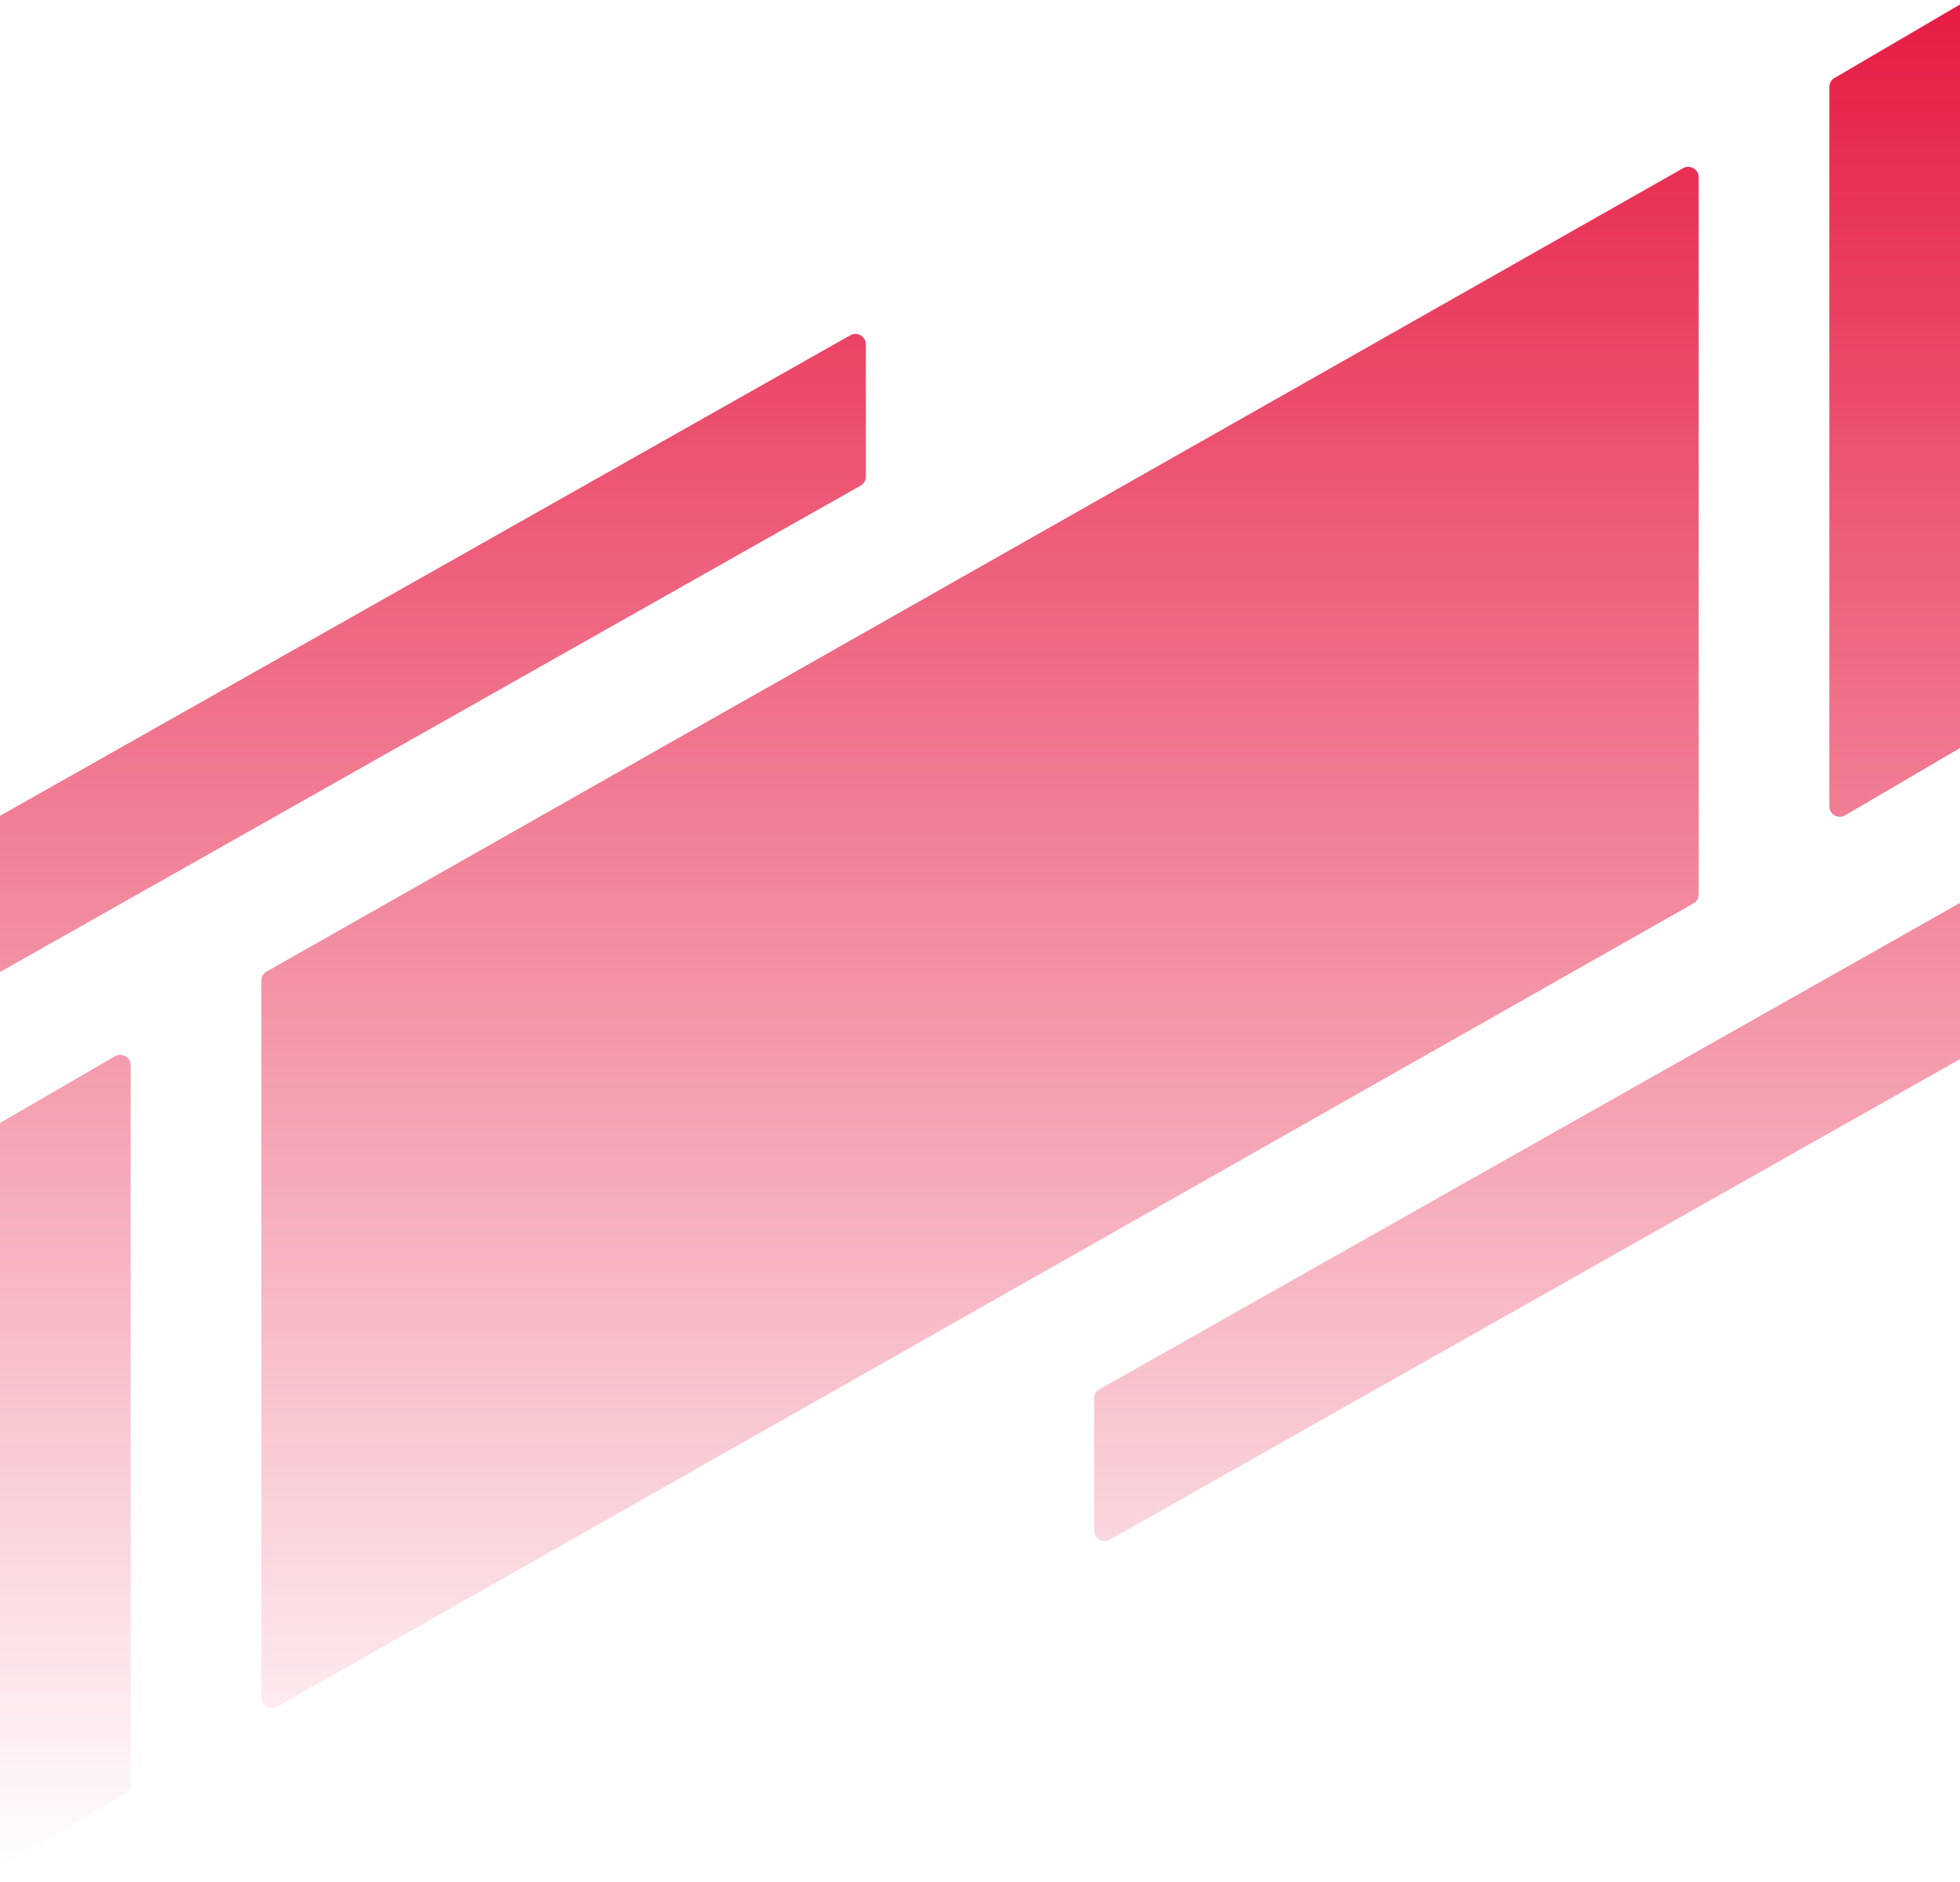
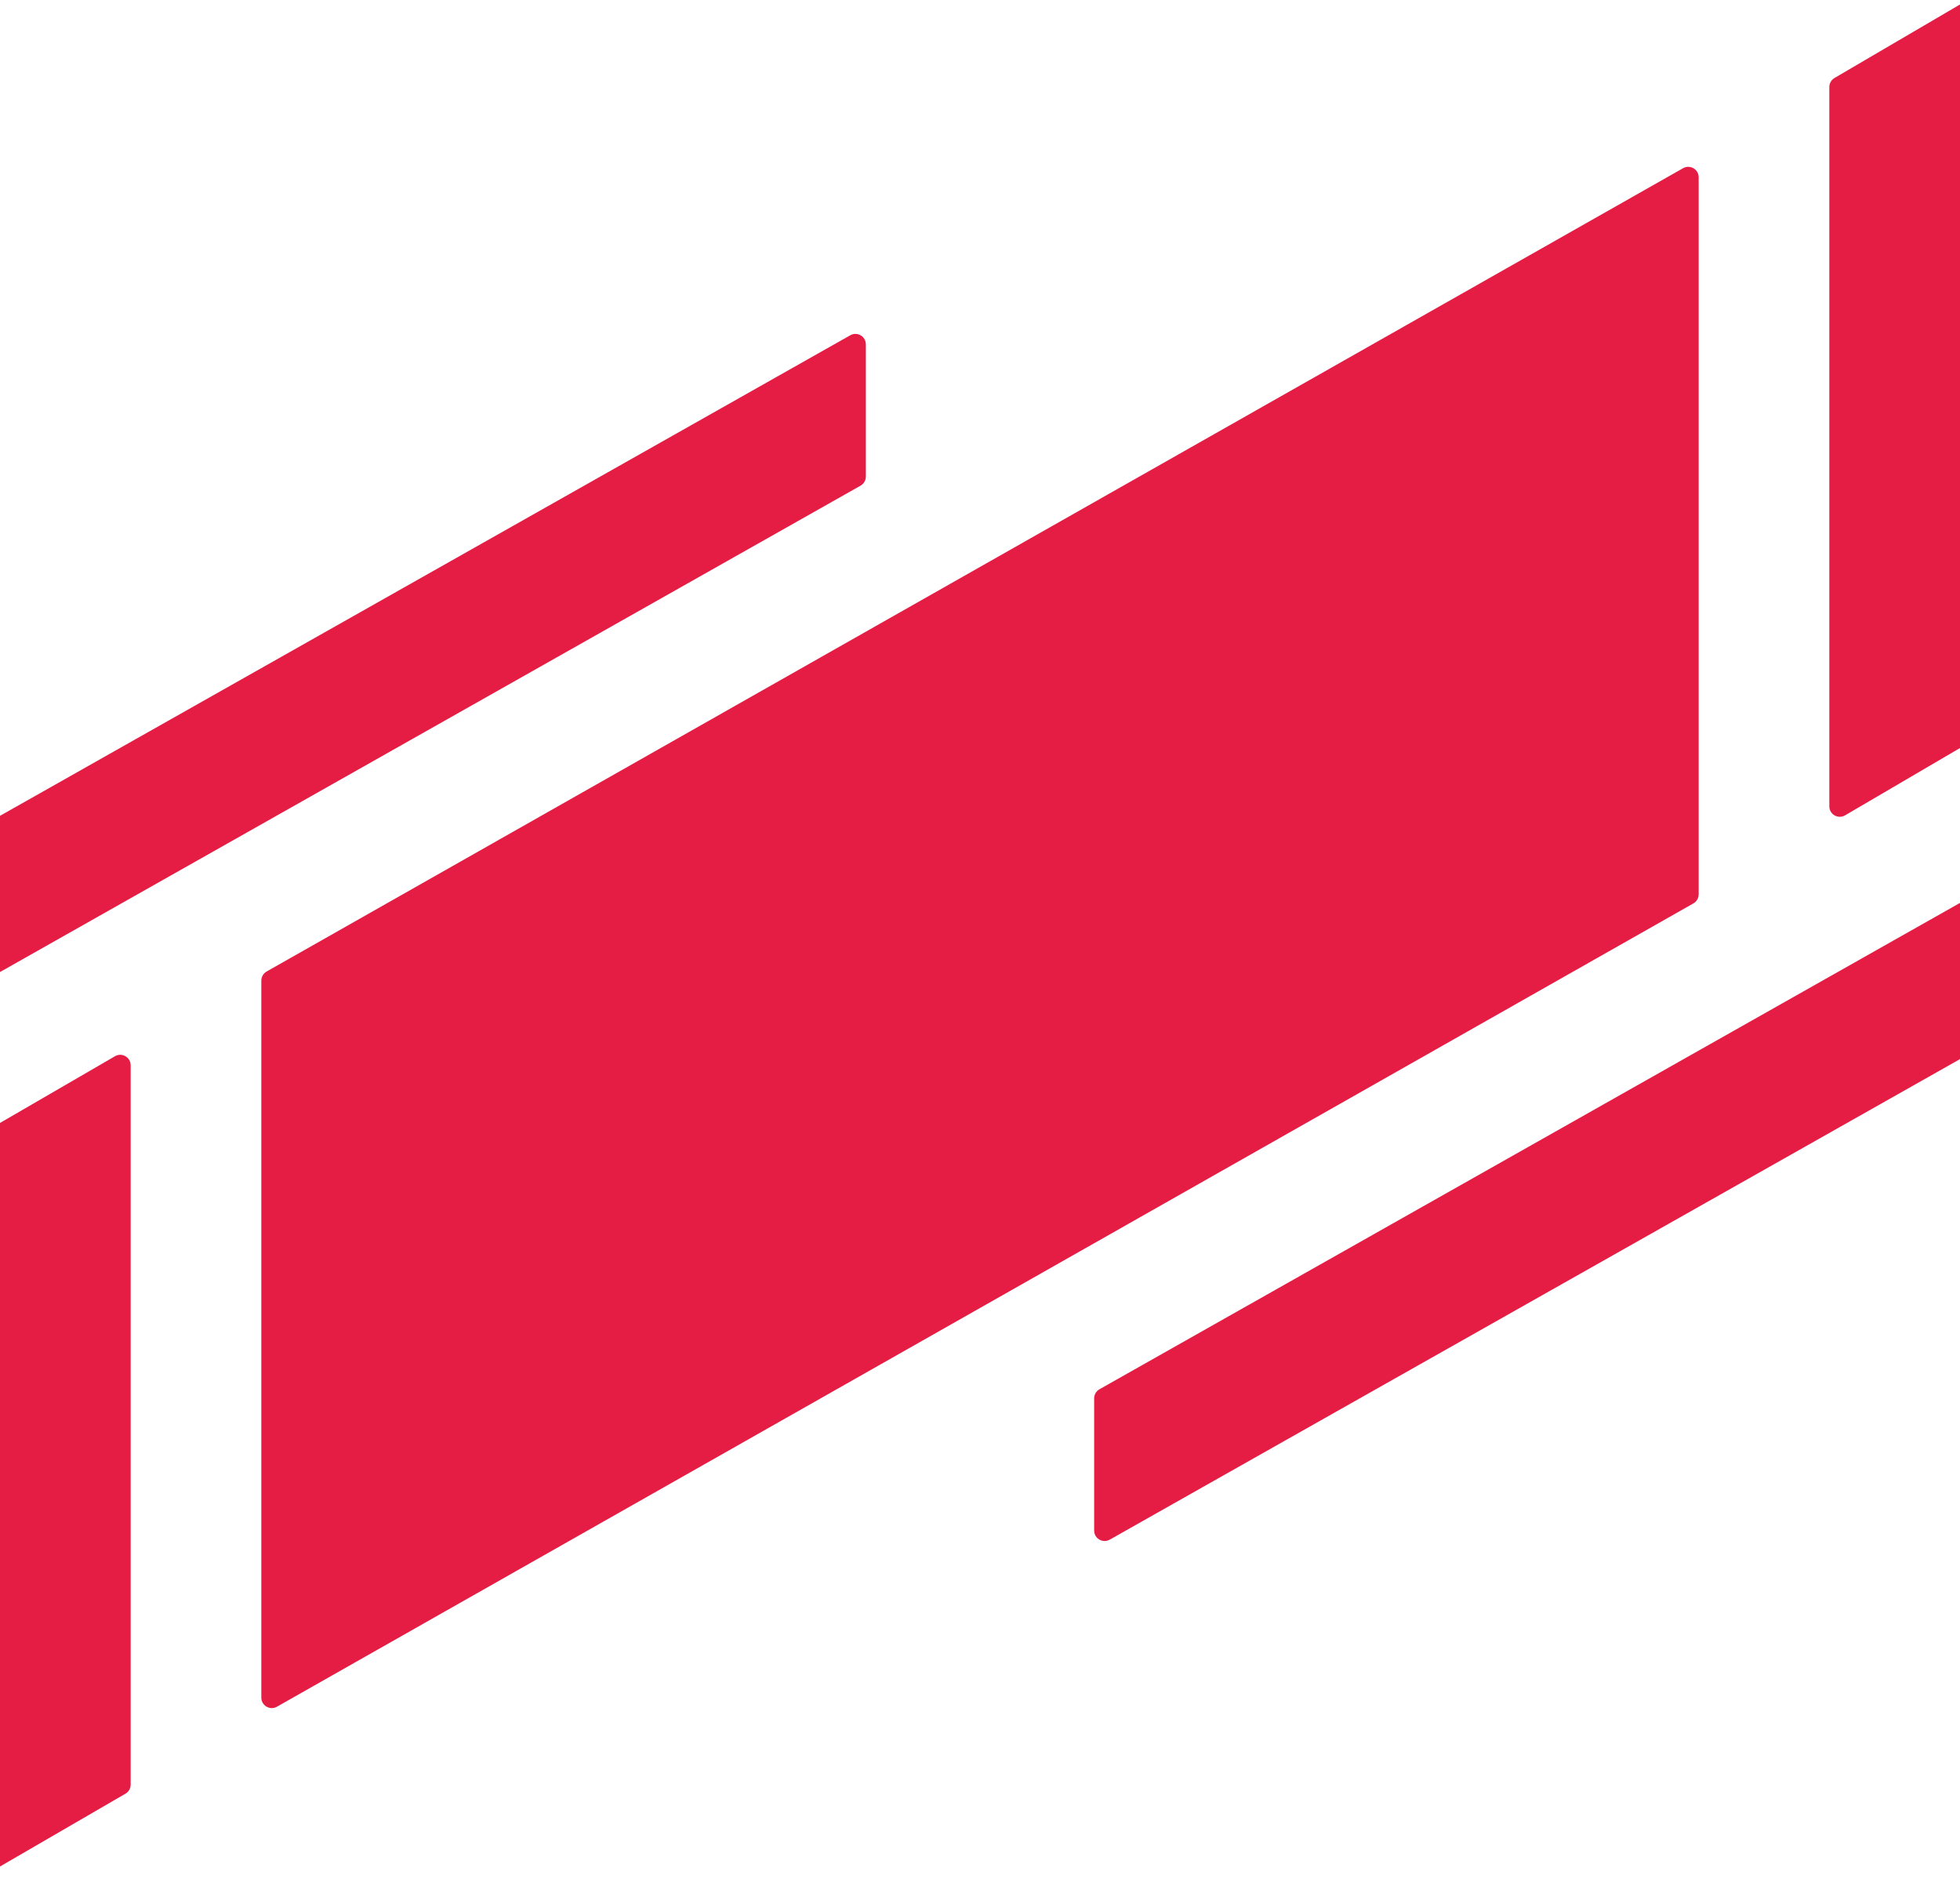
<svg xmlns="http://www.w3.org/2000/svg" width="375" height="360" viewBox="0 0 375 360" fill="none">
-   <path fill-rule="evenodd" clip-rule="evenodd" d="M350 16.645C350 15.935 350.376 15.278 350.989 14.919L375.989 0.277C377.323 -0.504 379 0.458 379 2.003V139.595C379 140.305 378.624 140.962 378.011 141.321L353.011 155.963C351.677 156.744 350 155.783 350 154.238V16.645ZM-6 219.438C-6 218.725 -5.62 218.066 -5.004 217.708L21.996 202.044C23.33 201.27 25 202.232 25 203.774V341.377C25 342.09 24.62 342.749 24.004 343.107L-2.996 358.771C-4.33 359.545 -6 358.583 -6 357.041V219.438ZM50 187.576C50 186.856 50.387 186.192 51.014 185.837L322.014 32.177C323.347 31.421 325 32.384 325 33.917V171.071C325 171.791 324.613 172.455 323.986 172.811L52.986 326.47C51.653 327.226 50 326.263 50 324.73V187.576ZM165.659 65.877C165.659 64.345 164.009 63.382 162.675 64.135L-4.984 158.872C-5.612 159.227 -6 159.893 -6 160.614V185.896C-6 187.428 -4.349 188.391 -3.016 187.638L164.643 92.9C165.271 92.546 165.659 91.88 165.659 91.159V65.877ZM381 172.751C381 171.22 379.349 170.256 378.016 171.01L210.357 265.747C209.729 266.101 209.341 266.767 209.341 267.488V292.771C209.341 294.302 210.991 295.265 212.325 294.512L379.984 199.775C380.612 199.42 381 198.755 381 198.033V172.751Z" fill="url(#paint0_linear)" />
+   <path fill-rule="evenodd" clip-rule="evenodd" d="M350 16.645C350 15.935 350.376 15.278 350.989 14.919L375.989 0.277C377.323 -0.504 379 0.458 379 2.003V139.595C379 140.305 378.624 140.962 378.011 141.321L353.011 155.963C351.677 156.744 350 155.783 350 154.238V16.645ZM-6 219.438C-6 218.725 -5.62 218.066 -5.004 217.708L21.996 202.044C23.33 201.27 25 202.232 25 203.774V341.377C25 342.09 24.62 342.749 24.004 343.107L-2.996 358.771C-4.33 359.545 -6 358.583 -6 357.041V219.438ZM50 187.576C50 186.856 50.387 186.192 51.014 185.837L322.014 32.177C323.347 31.421 325 32.384 325 33.917V171.071C325 171.791 324.613 172.455 323.986 172.811L52.986 326.47C51.653 327.226 50 326.263 50 324.73V187.576ZM165.659 65.877C165.659 64.345 164.009 63.382 162.675 64.135L-4.984 158.872C-5.612 159.227 -6 159.893 -6 160.614V185.896C-6 187.428 -4.349 188.391 -3.016 187.638L164.643 92.9C165.271 92.546 165.659 91.88 165.659 91.159V65.877ZM381 172.751C381 171.22 379.349 170.256 378.016 171.01L210.357 265.747C209.729 266.101 209.341 266.767 209.341 267.488V292.771C209.341 294.302 210.991 295.265 212.325 294.512L379.984 199.775C380.612 199.42 381 198.755 381 198.033V172.751Z" fill="#E51C44" />
  <defs>
    <linearGradient id="paint0_linear" x1="187.5" y1="1" x2="187.5" y2="359.047" gradientUnits="userSpaceOnUse">
      <stop stop-color="#E61C44" />
      <stop offset="1" stop-color="#E61C44" stop-opacity="0" />
    </linearGradient>
  </defs>
</svg>
